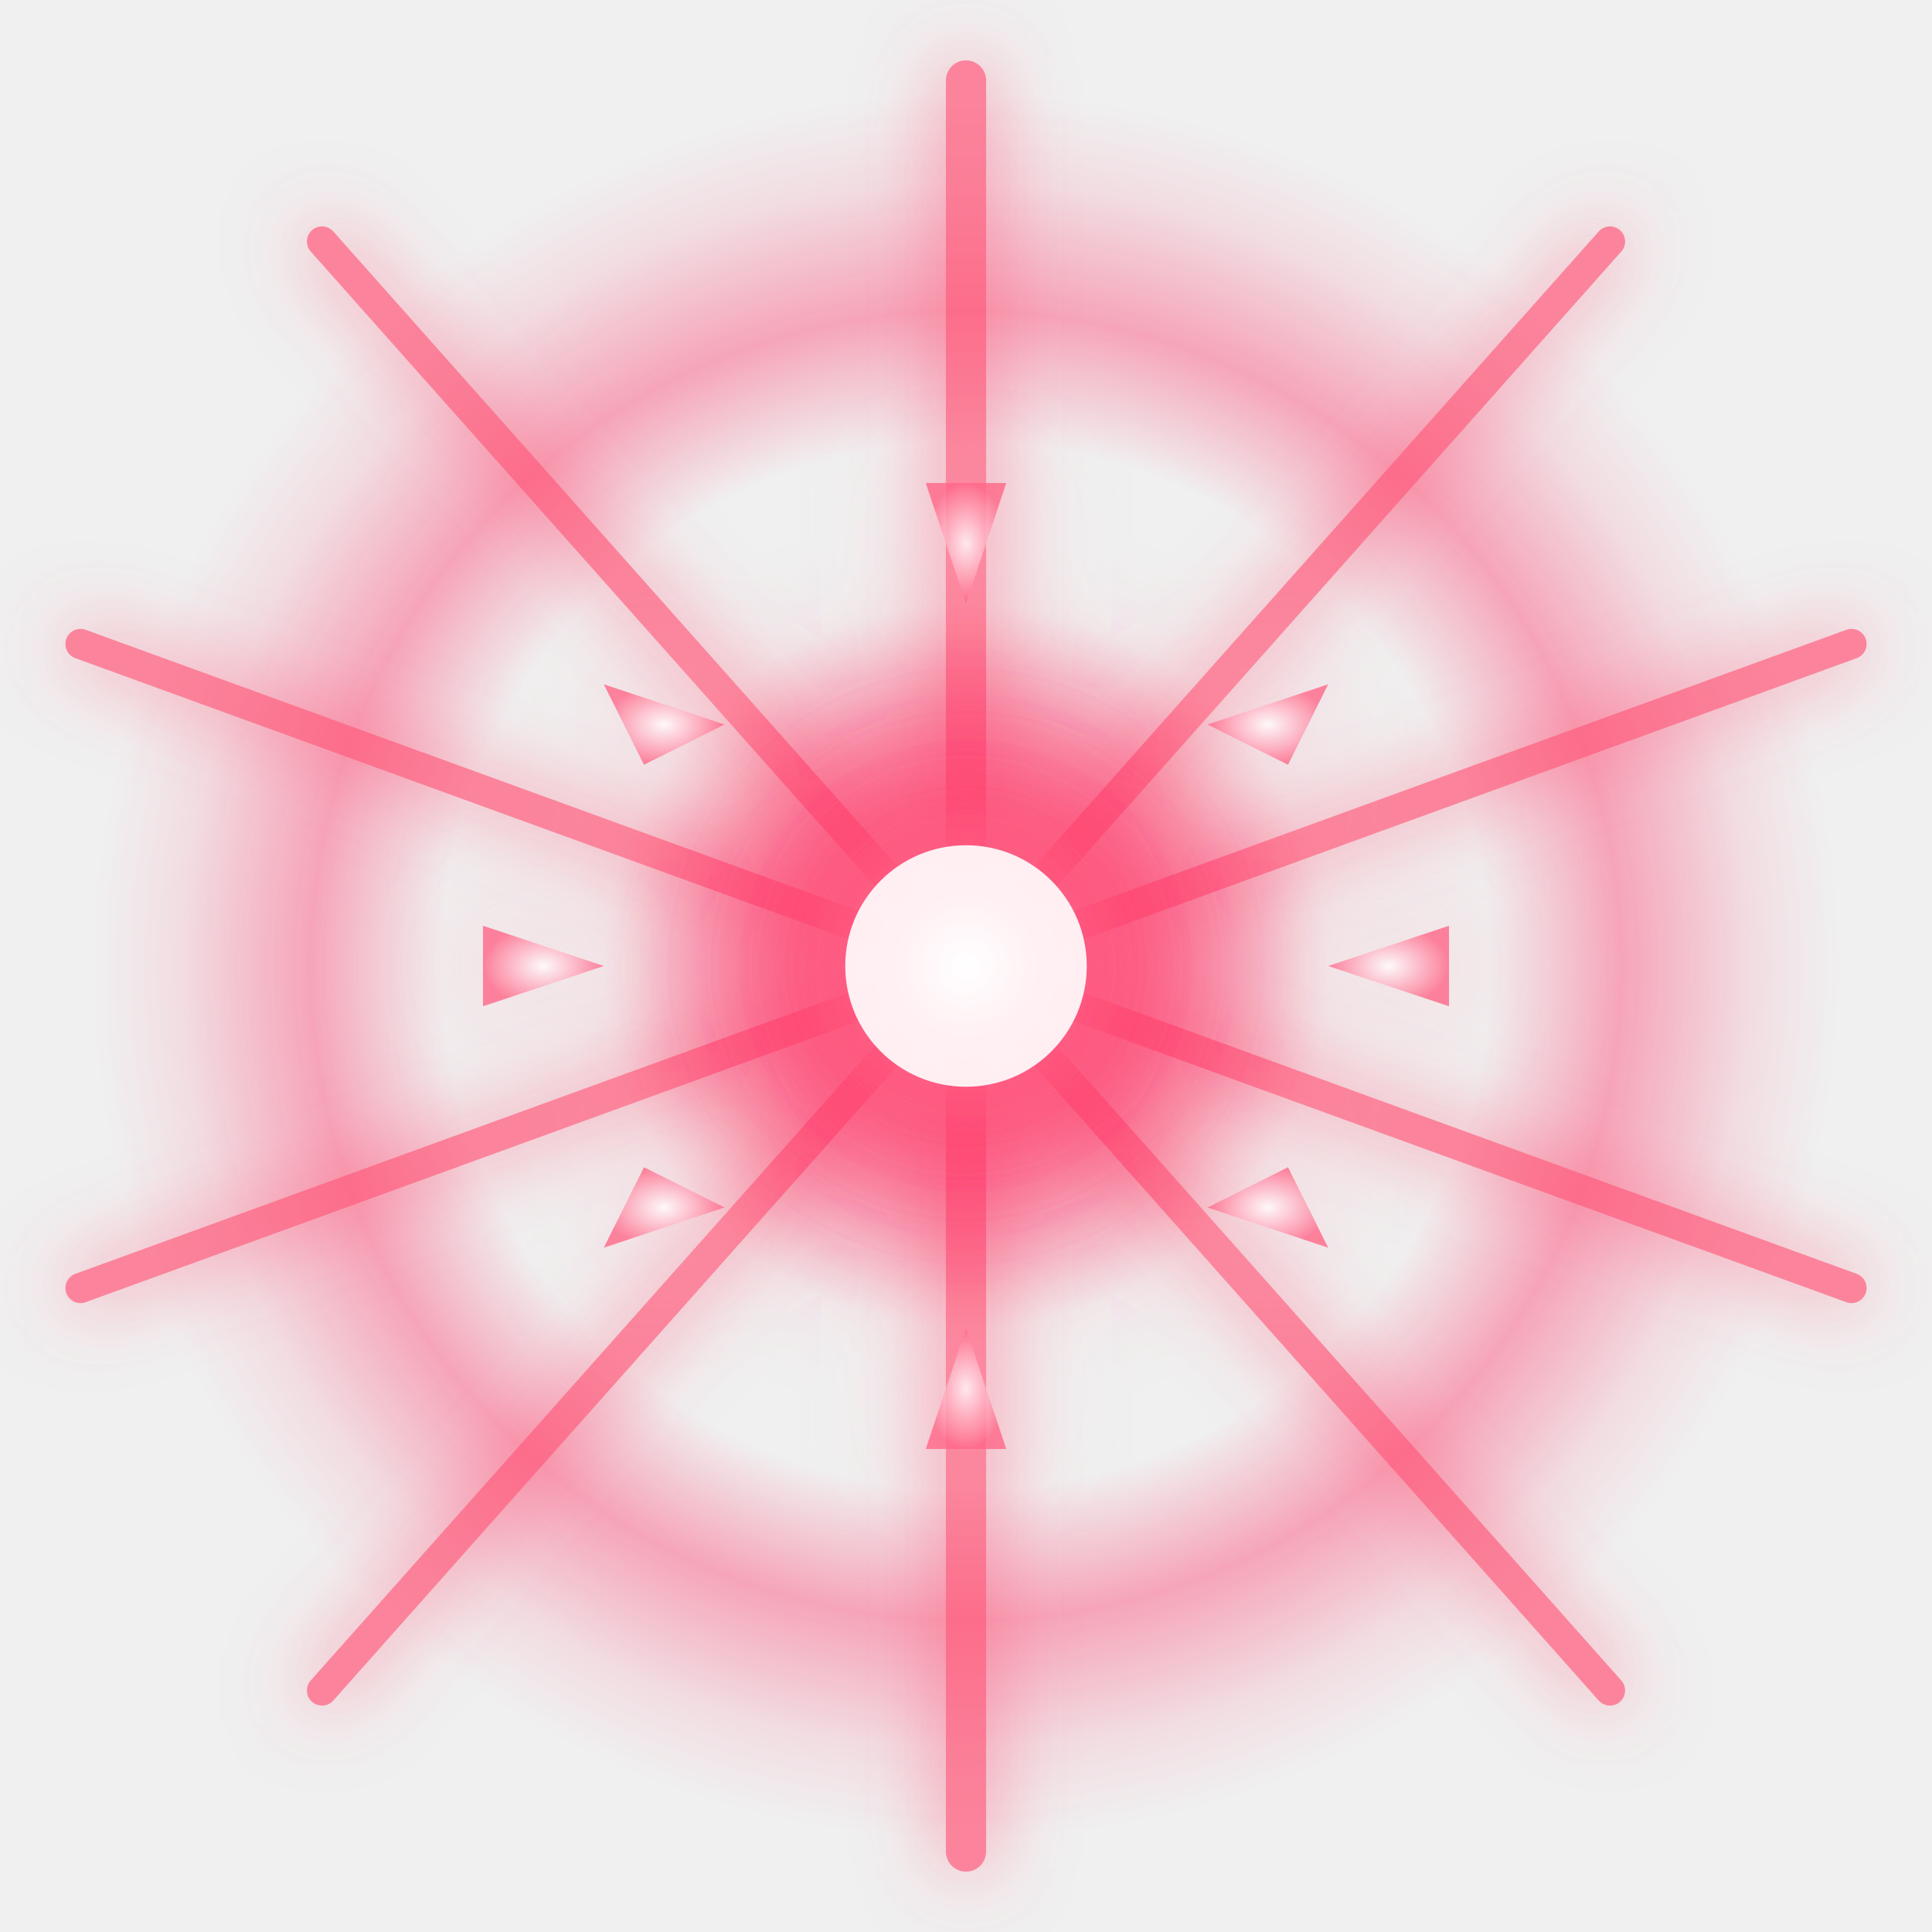
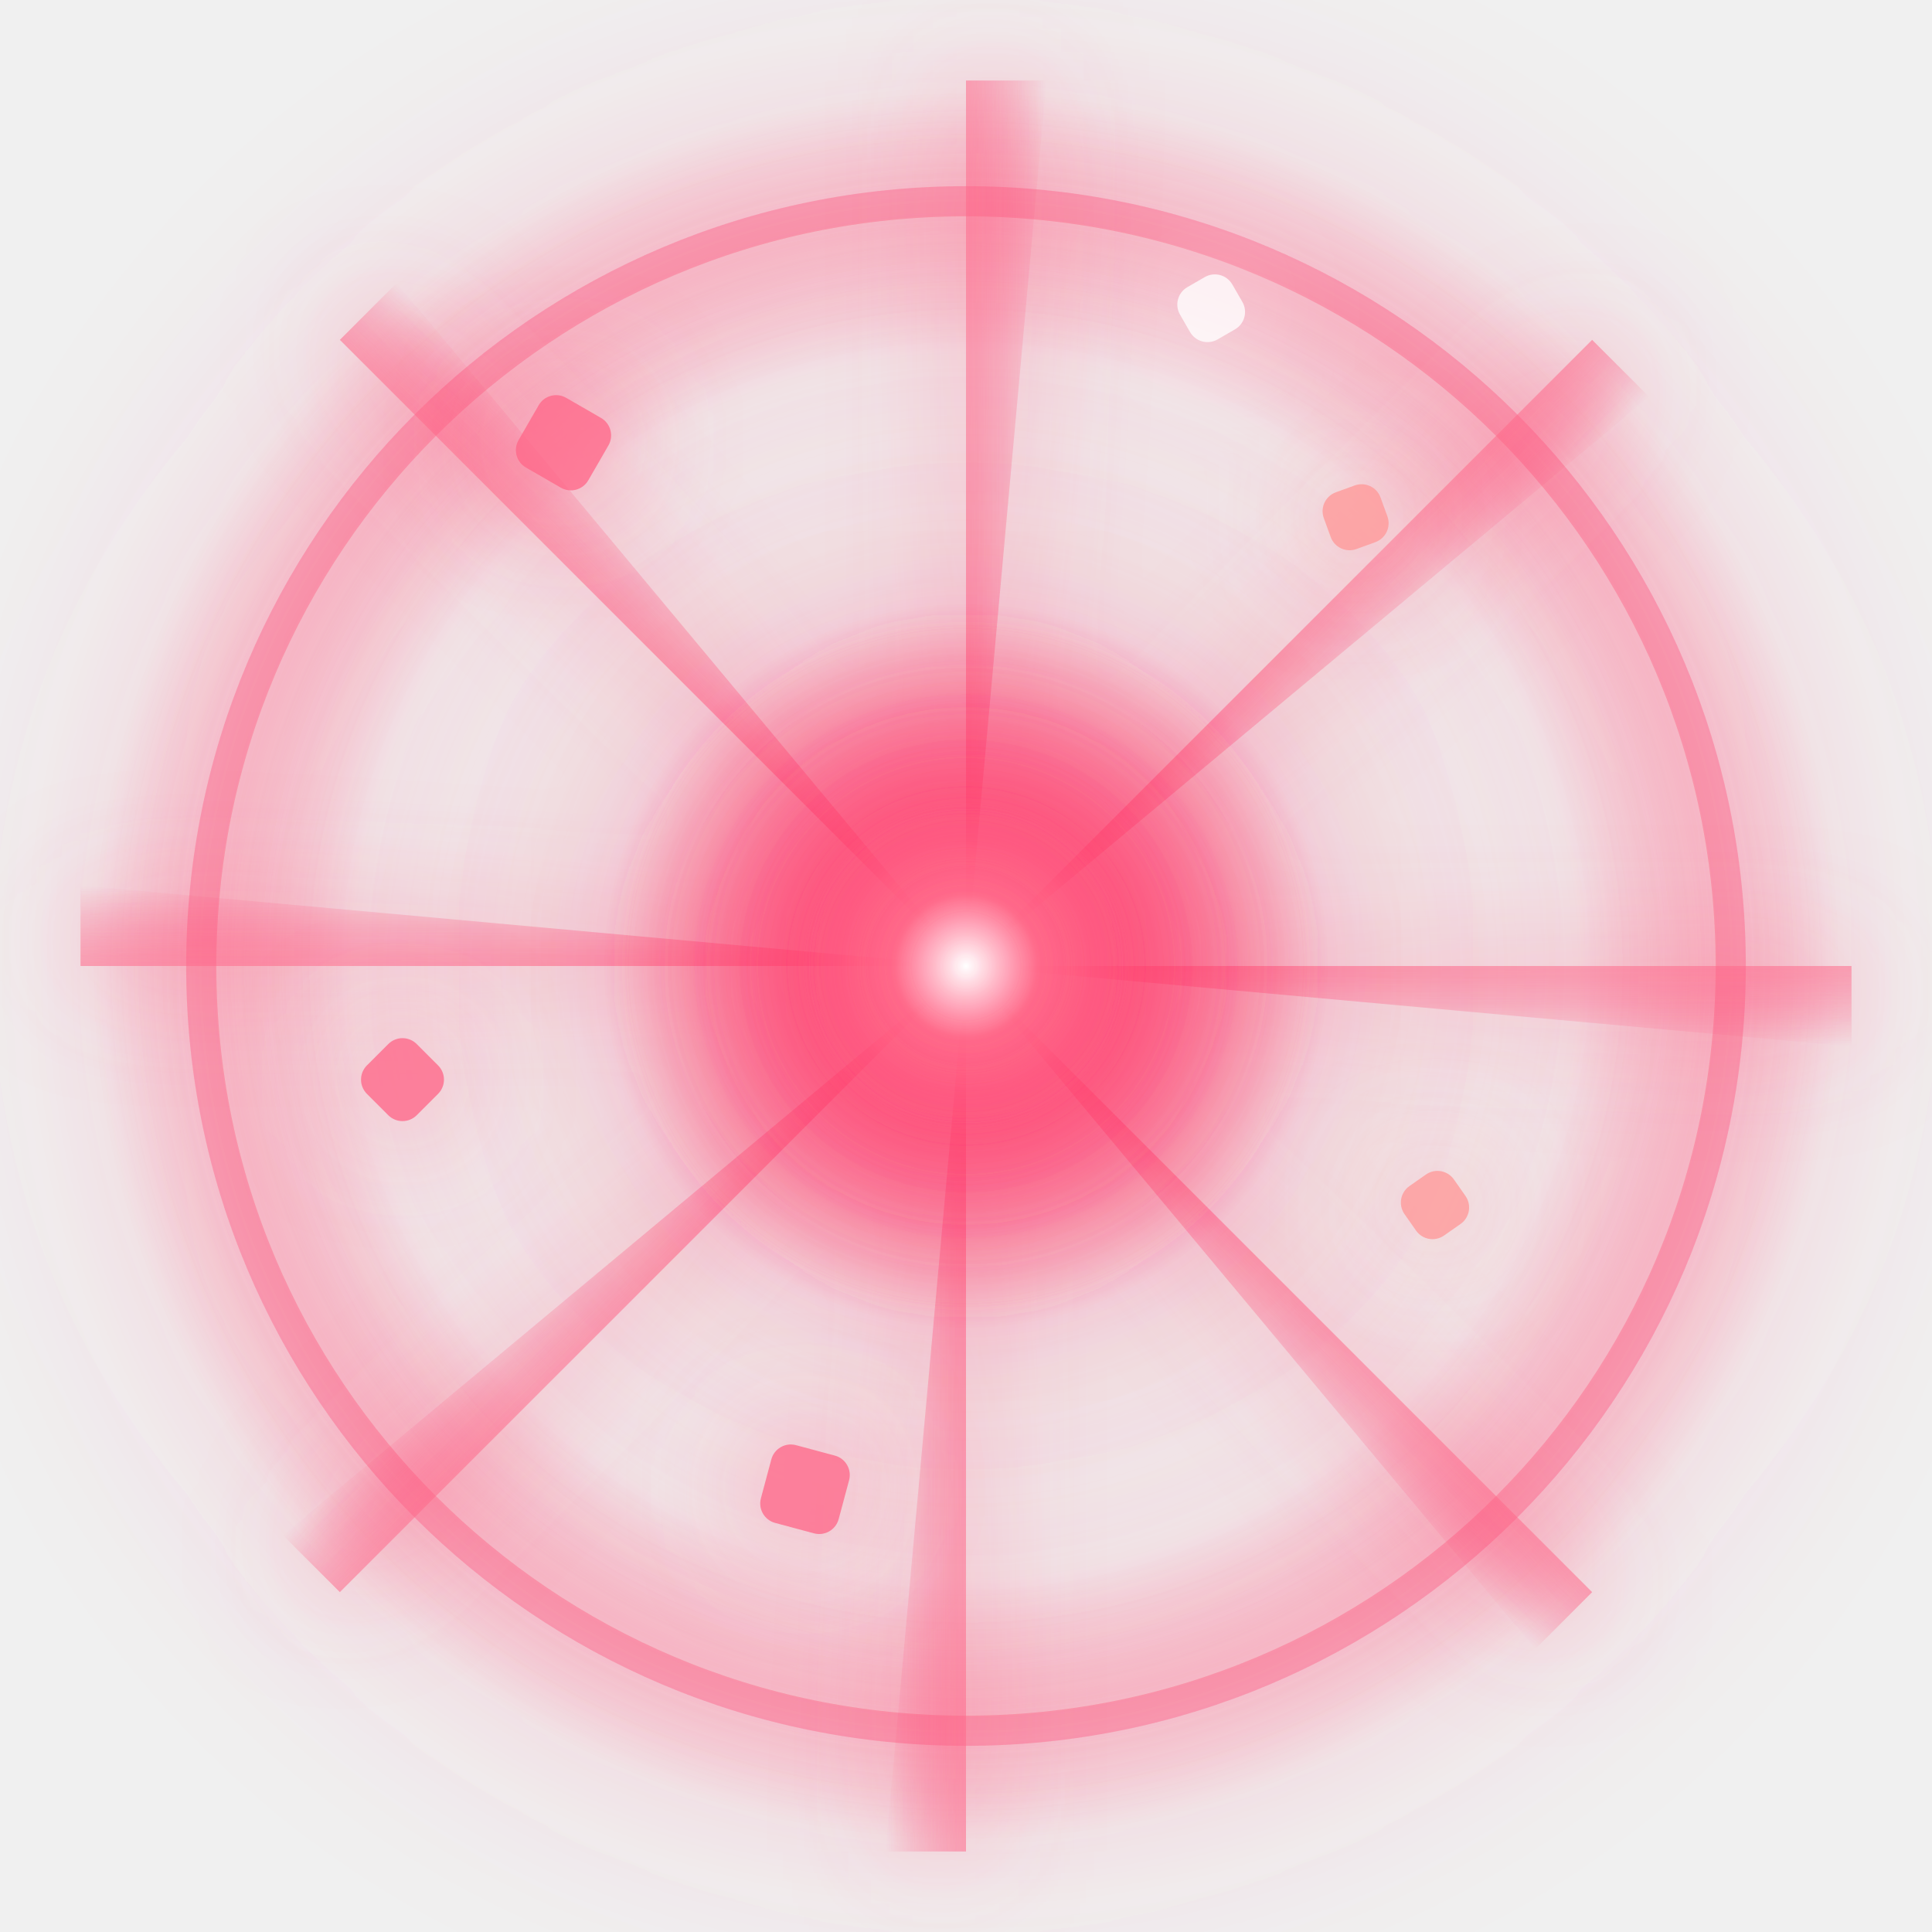
<svg xmlns="http://www.w3.org/2000/svg" viewBox="0 0 96 96">
  <defs>
    <radialGradient id="hitCore" cx="50%" cy="50%" r="50%">
      <stop offset="0%" stop-color="#ffffff" stop-opacity="1" />
      <stop offset="20%" stop-color="#ff6688" stop-opacity="0.9" />
      <stop offset="50%" stop-color="#ff3366" stop-opacity="0.5" />
      <stop offset="100%" stop-color="#ff3366" stop-opacity="0" />
    </radialGradient>
-     <radialGradient id="hitRing" cx="50%" cy="50%" r="50%">
-       <stop offset="60%" stop-color="#ff3366" stop-opacity="0" />
-       <stop offset="75%" stop-color="#ff3366" stop-opacity="0.4" />
-       <stop offset="90%" stop-color="#ff3366" stop-opacity="0.1" />
+     <radialGradient id="hitOuter" cx="50%" cy="50%" r="50%">
+       <stop offset="0%" stop-color="#ff3366" stop-opacity="0.3" />
+       <stop offset="60%" stop-color="#ff1144" stop-opacity="0.1" />
+       <stop offset="100%" stop-color="#ff0033" stop-opacity="0" />
+     </radialGradient>
+     <radialGradient id="shockwave" cx="50%" cy="50%" r="50%">
+       <stop offset="70%" stop-color="#ff3366" stop-opacity="0" />
+       <stop offset="85%" stop-color="#ff6688" stop-opacity="0.3" />
      <stop offset="100%" stop-color="#ff3366" stop-opacity="0" />
    </radialGradient>
-     <radialGradient id="sparkCore" cx="50%" cy="50%" r="50%">
-       <stop offset="0%" stop-color="#ffffff" />
-       <stop offset="100%" stop-color="#ff6688" />
-     </radialGradient>
+     <linearGradient id="rayGrad" x1="0" y1="0" x2="1" y2="0">
+       <stop offset="0%" stop-color="#ff6688" stop-opacity="0.8" />
+       <stop offset="100%" stop-color="#ff3366" stop-opacity="0" />
+     </linearGradient>
    <filter id="hitGlow">
      <feGaussianBlur stdDeviation="3" result="blur" />
      <feMerge>
        <feMergeNode in="blur" />
        <feMergeNode in="SourceGraphic" />
      </feMerge>
    </filter>
-     <filter id="rayGlow">
-       <feGaussianBlur stdDeviation="2" result="blur" />
+     <filter id="hitSoftGlow">
+       <feGaussianBlur stdDeviation="6" result="blur" />
      <feMerge>
        <feMergeNode in="blur" />
        <feMergeNode in="SourceGraphic" />
      </feMerge>
    </filter>
  </defs>
-   <circle cx="48" cy="48" r="44" fill="url(#hitRing)" />
-   <g filter="url(#rayGlow)" opacity="0.7">
-     <line x1="48" y1="48" x2="48" y2="4" stroke="#ff5577" stroke-width="2" stroke-linecap="round" />
-     <line x1="48" y1="48" x2="80" y2="12" stroke="#ff5577" stroke-width="1.5" stroke-linecap="round" />
-     <line x1="48" y1="48" x2="92" y2="32" stroke="#ff5577" stroke-width="1.5" stroke-linecap="round" />
-     <line x1="48" y1="48" x2="92" y2="64" stroke="#ff5577" stroke-width="1.5" stroke-linecap="round" />
-     <line x1="48" y1="48" x2="80" y2="84" stroke="#ff5577" stroke-width="1.5" stroke-linecap="round" />
-     <line x1="48" y1="48" x2="48" y2="92" stroke="#ff5577" stroke-width="2" stroke-linecap="round" />
-     <line x1="48" y1="48" x2="16" y2="84" stroke="#ff5577" stroke-width="1.5" stroke-linecap="round" />
-     <line x1="48" y1="48" x2="4" y2="64" stroke="#ff5577" stroke-width="1.5" stroke-linecap="round" />
-     <line x1="48" y1="48" x2="4" y2="32" stroke="#ff5577" stroke-width="1.5" stroke-linecap="round" />
-     <line x1="48" y1="48" x2="16" y2="12" stroke="#ff5577" stroke-width="1.5" stroke-linecap="round" />
+   <g filter="url(#hitSoftGlow)">
+     <circle cx="48" cy="48" r="44" fill="url(#shockwave)" />
+     <circle cx="48" cy="48" r="38" fill="none" stroke="#ff3366" stroke-width="1.5" opacity="0.3" />
  </g>
+   <g filter="url(#hitGlow)" opacity="0.7">
+     <path d="M48 48 L48 4 L52 4 Z" fill="url(#rayGrad)" transform="rotate(0, 48, 48)" />
+     <path d="M48 48 L48 4 L52 4 Z" fill="url(#rayGrad)" transform="rotate(45, 48, 48)" />
+     <path d="M48 48 L48 4 L52 4 Z" fill="url(#rayGrad)" transform="rotate(90, 48, 48)" />
+     <path d="M48 48 L48 4 L52 4 Z" fill="url(#rayGrad)" transform="rotate(135, 48, 48)" />
+     <path d="M48 48 L48 4 L52 4 Z" fill="url(#rayGrad)" transform="rotate(180, 48, 48)" />
+     <path d="M48 48 L48 4 L52 4 Z" fill="url(#rayGrad)" transform="rotate(225, 48, 48)" />
+     <path d="M48 48 L48 4 L52 4 Z" fill="url(#rayGrad)" transform="rotate(270, 48, 48)" />
+     <path d="M48 48 L48 4 L52 4 Z" fill="url(#rayGrad)" transform="rotate(315, 48, 48)" />
+   </g>
+   <circle cx="48" cy="48" r="30" fill="url(#hitOuter)" />
  <g filter="url(#hitGlow)">
    <circle cx="48" cy="48" r="18" fill="url(#hitCore)" />
-     <path d="M48 30 L50 24 L46 24 Z" fill="url(#sparkCore)" opacity="0.8" />
-     <path d="M60 36 L66 34 L64 38 Z" fill="url(#sparkCore)" opacity="0.8" />
-     <path d="M66 48 L72 46 L72 50 Z" fill="url(#sparkCore)" opacity="0.8" />
-     <path d="M60 60 L66 62 L64 58 Z" fill="url(#sparkCore)" opacity="0.8" />
-     <path d="M48 66 L50 72 L46 72 Z" fill="url(#sparkCore)" opacity="0.8" />
-     <path d="M36 60 L30 62 L32 58 Z" fill="url(#sparkCore)" opacity="0.8" />
-     <path d="M30 48 L24 46 L24 50 Z" fill="url(#sparkCore)" opacity="0.8" />
-     <path d="M36 36 L30 34 L32 38 Z" fill="url(#sparkCore)" opacity="0.8" />
  </g>
-   <circle cx="48" cy="48" r="6" fill="#ffffff" opacity="0.9" />
+   <g filter="url(#hitGlow)" opacity="0.8">
+     <rect x="26" y="20" width="4" height="4" rx="1" fill="#ff6688" transform="rotate(30, 28, 22)" />
+     <rect x="66" y="24" width="3" height="3" rx="1" fill="#ff9999" transform="rotate(-20, 68, 26)" />
+     <rect x="18" y="52" width="3.5" height="3.5" rx="1" fill="#ff6688" transform="rotate(45, 20, 54)" />
+     <rect x="70" y="58" width="3" height="3" rx="1" fill="#ff9999" transform="rotate(-35, 72, 60)" />
+     <rect x="38" y="72" width="4" height="4" rx="1" fill="#ff6688" transform="rotate(15, 40, 74)" />
+     <rect x="58" y="14" width="3" height="3" rx="1" fill="#ffffff" transform="rotate(60, 60, 16)" />
+   </g>
</svg>
